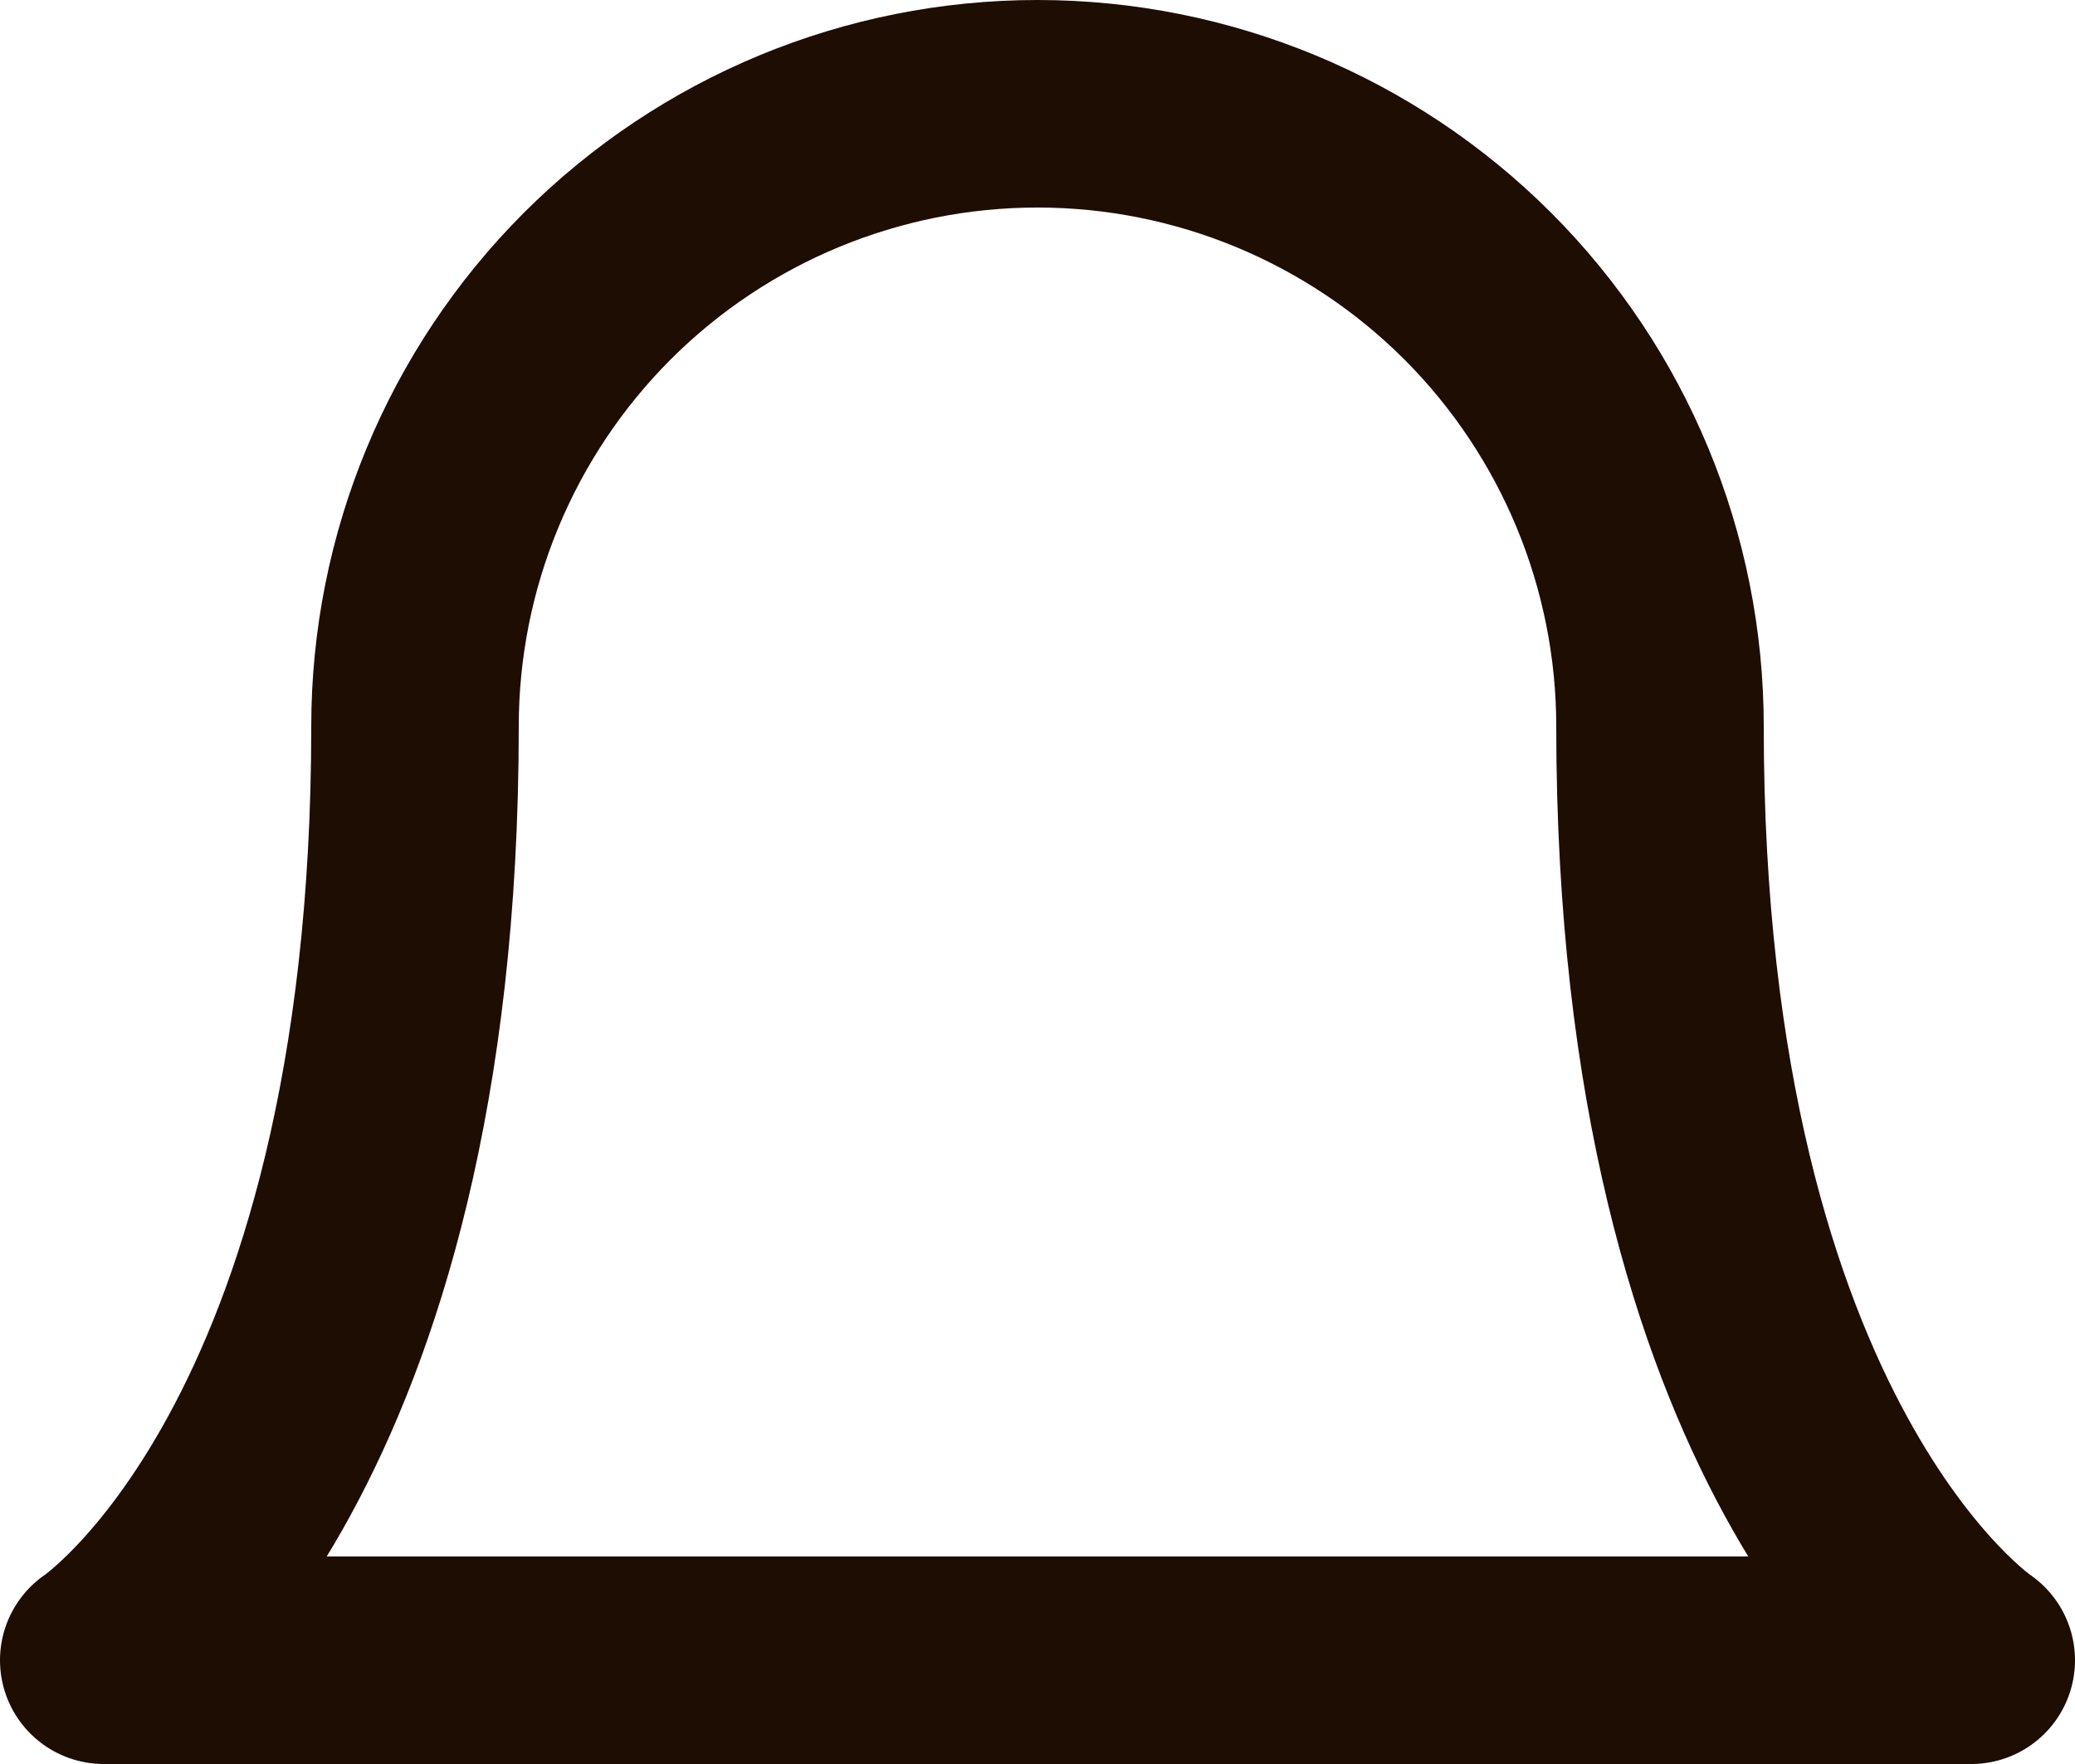
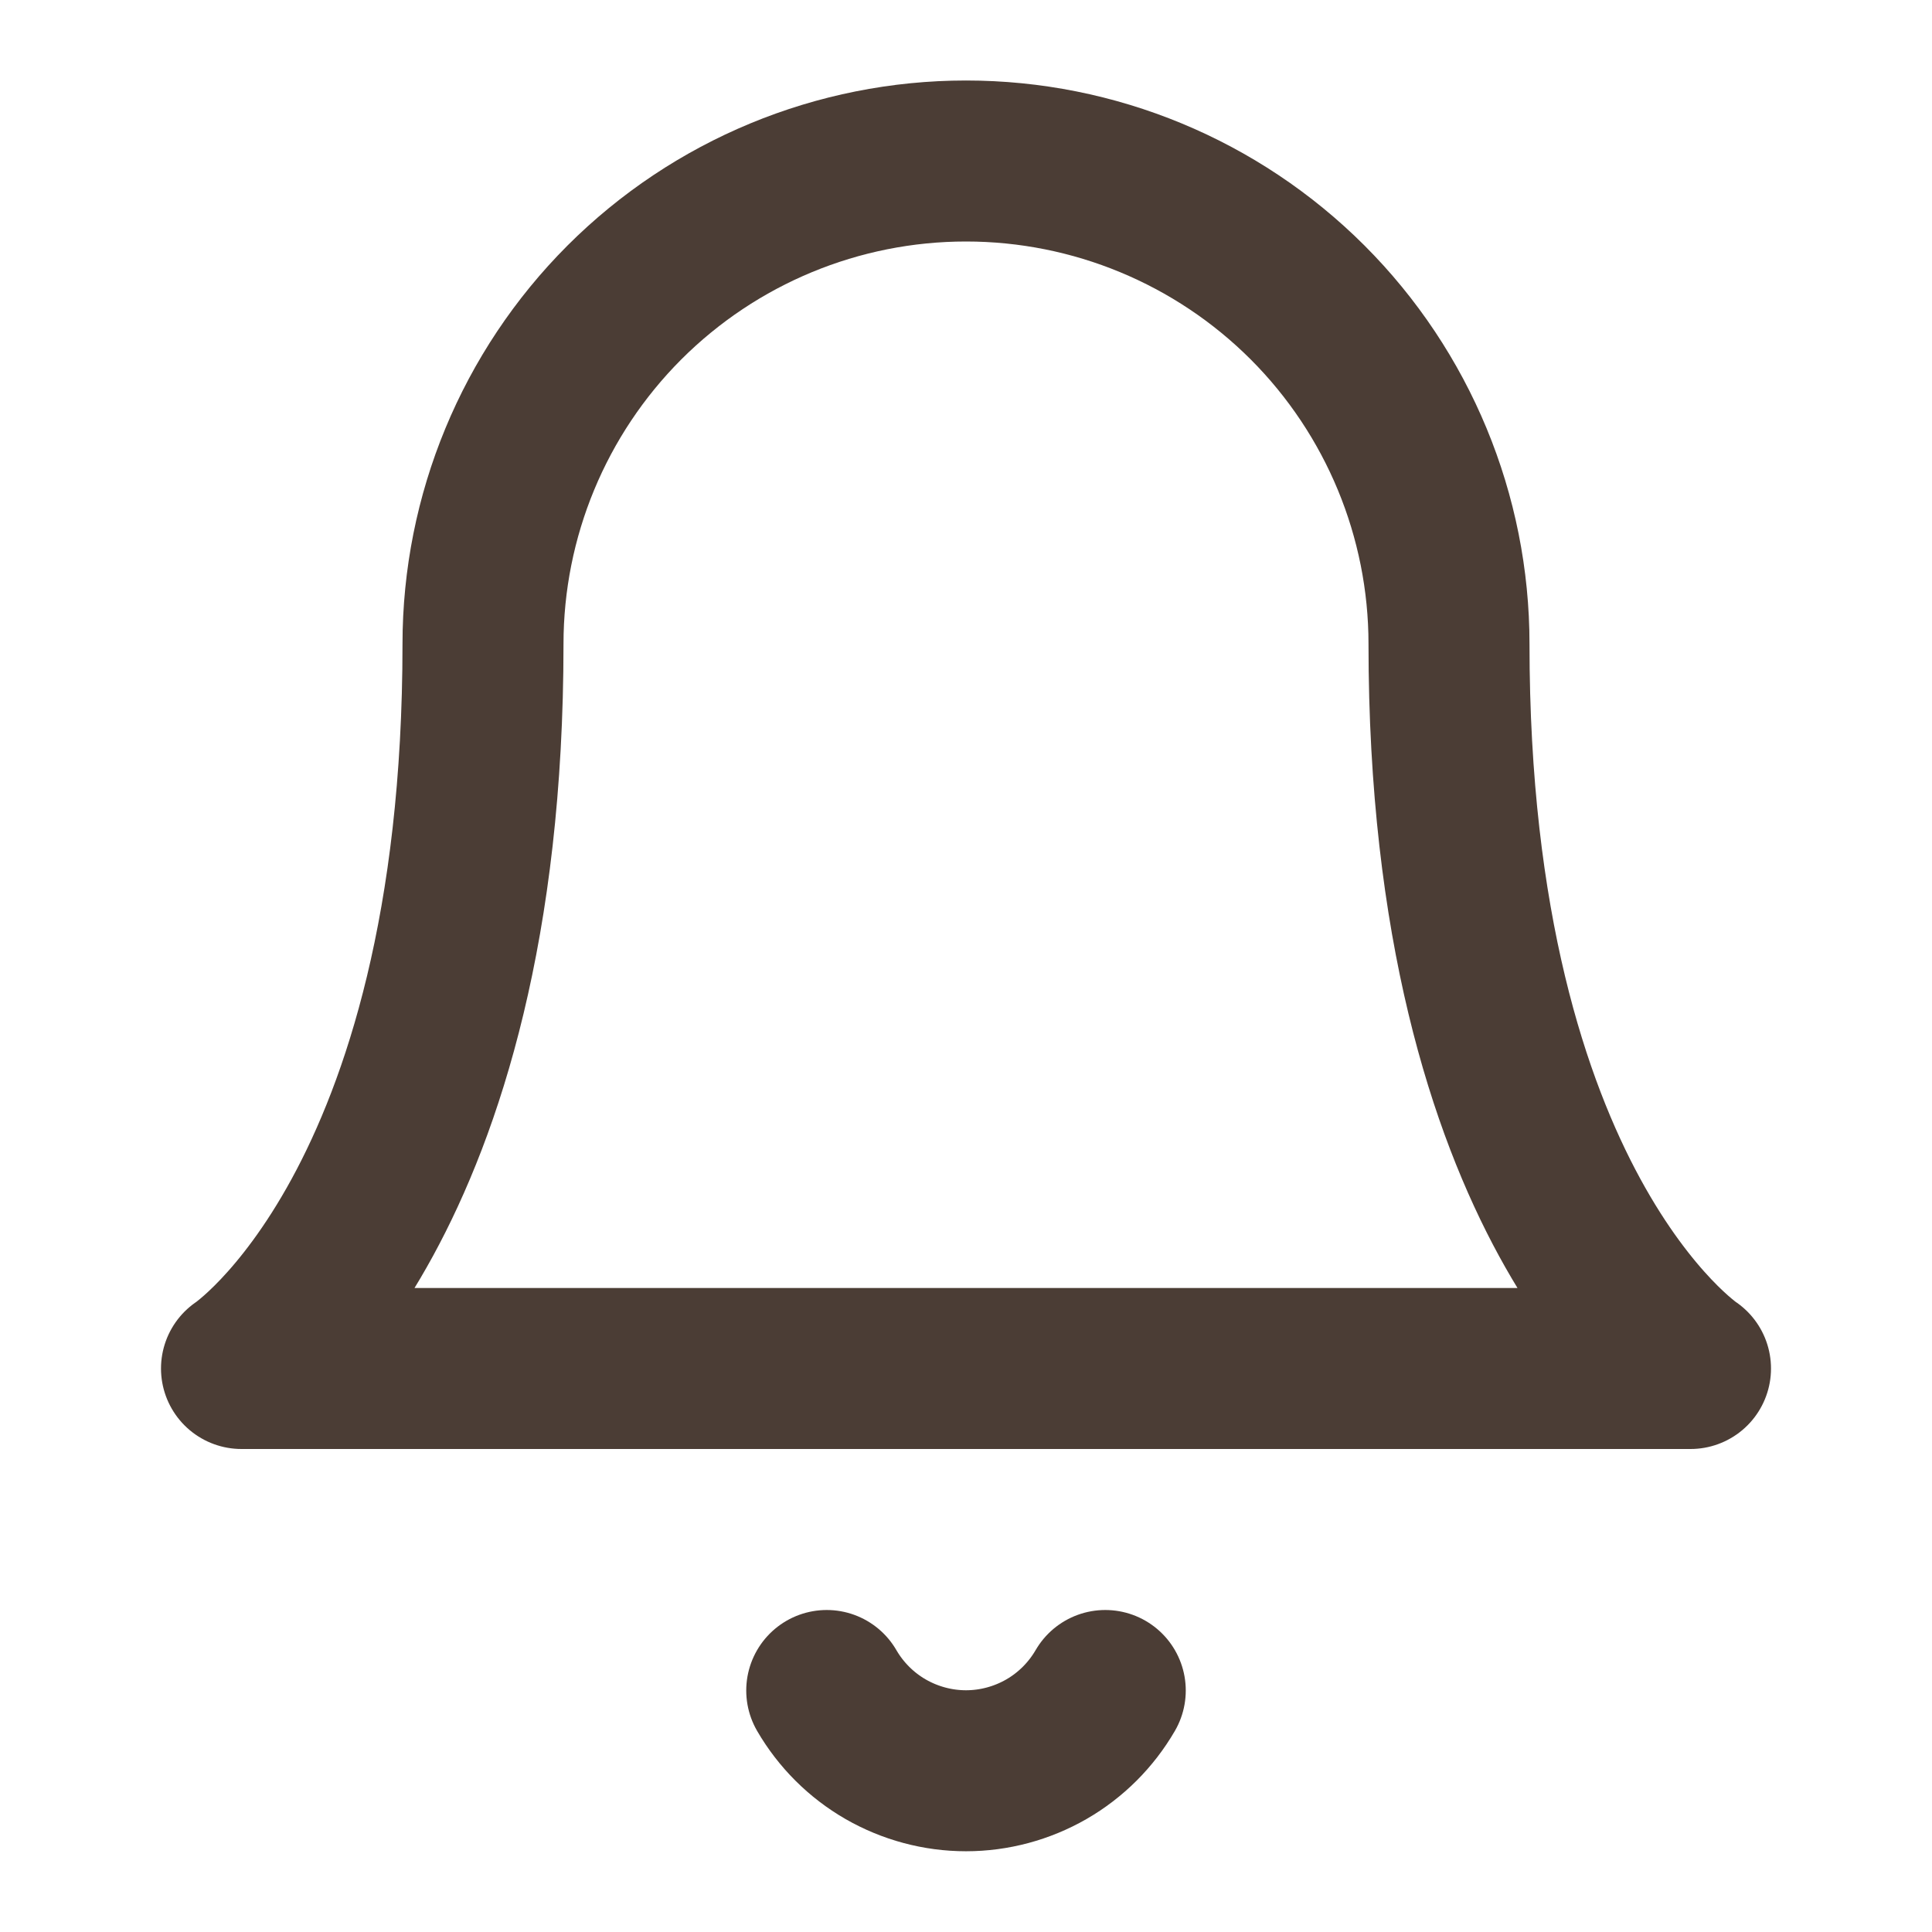
- <svg xmlns="http://www.w3.org/2000/svg" width="20" height="17" viewBox="0 0 20 17" fill="none">
-   <path d="M16 7C16 5.409 15.368 3.883 14.243 2.757C13.117 1.632 11.591 1 10 1C8.409 1 6.883 1.632 5.757 2.757C4.632 3.883 4 5.409 4 7C4 14 1 16 1 16H19C19 16 16 14 16 7Z" stroke="#1E0D03" stroke-width="2" stroke-linecap="round" stroke-linejoin="round" />
+ <svg xmlns="http://www.w3.org/2000/svg" width="24" height="24" viewBox="0 0 24 24" fill="none">
+   <g opacity="0.8">
+     <path d="M18 8C18 6.409 17.368 4.883 16.243 3.757C15.117 2.632 13.591 2 12 2C10.409 2 8.883 2.632 7.757 3.757C6.632 4.883 6 6.409 6 8C6 15 3 17 3 17H21C21 17 18 15 18 8Z" stroke="#1E0D03" stroke-width="2" stroke-linecap="round" stroke-linejoin="round" />
+     <path d="M13.73 21C13.554 21.303 13.302 21.555 12.998 21.73C12.695 21.904 12.35 21.997 12 21.997C11.65 21.997 11.305 21.904 11.002 21.73C10.698 21.555 10.446 21.303 10.27 21" stroke="#1E0D03" stroke-width="2" stroke-linecap="round" stroke-linejoin="round" />
+   </g>
</svg>
